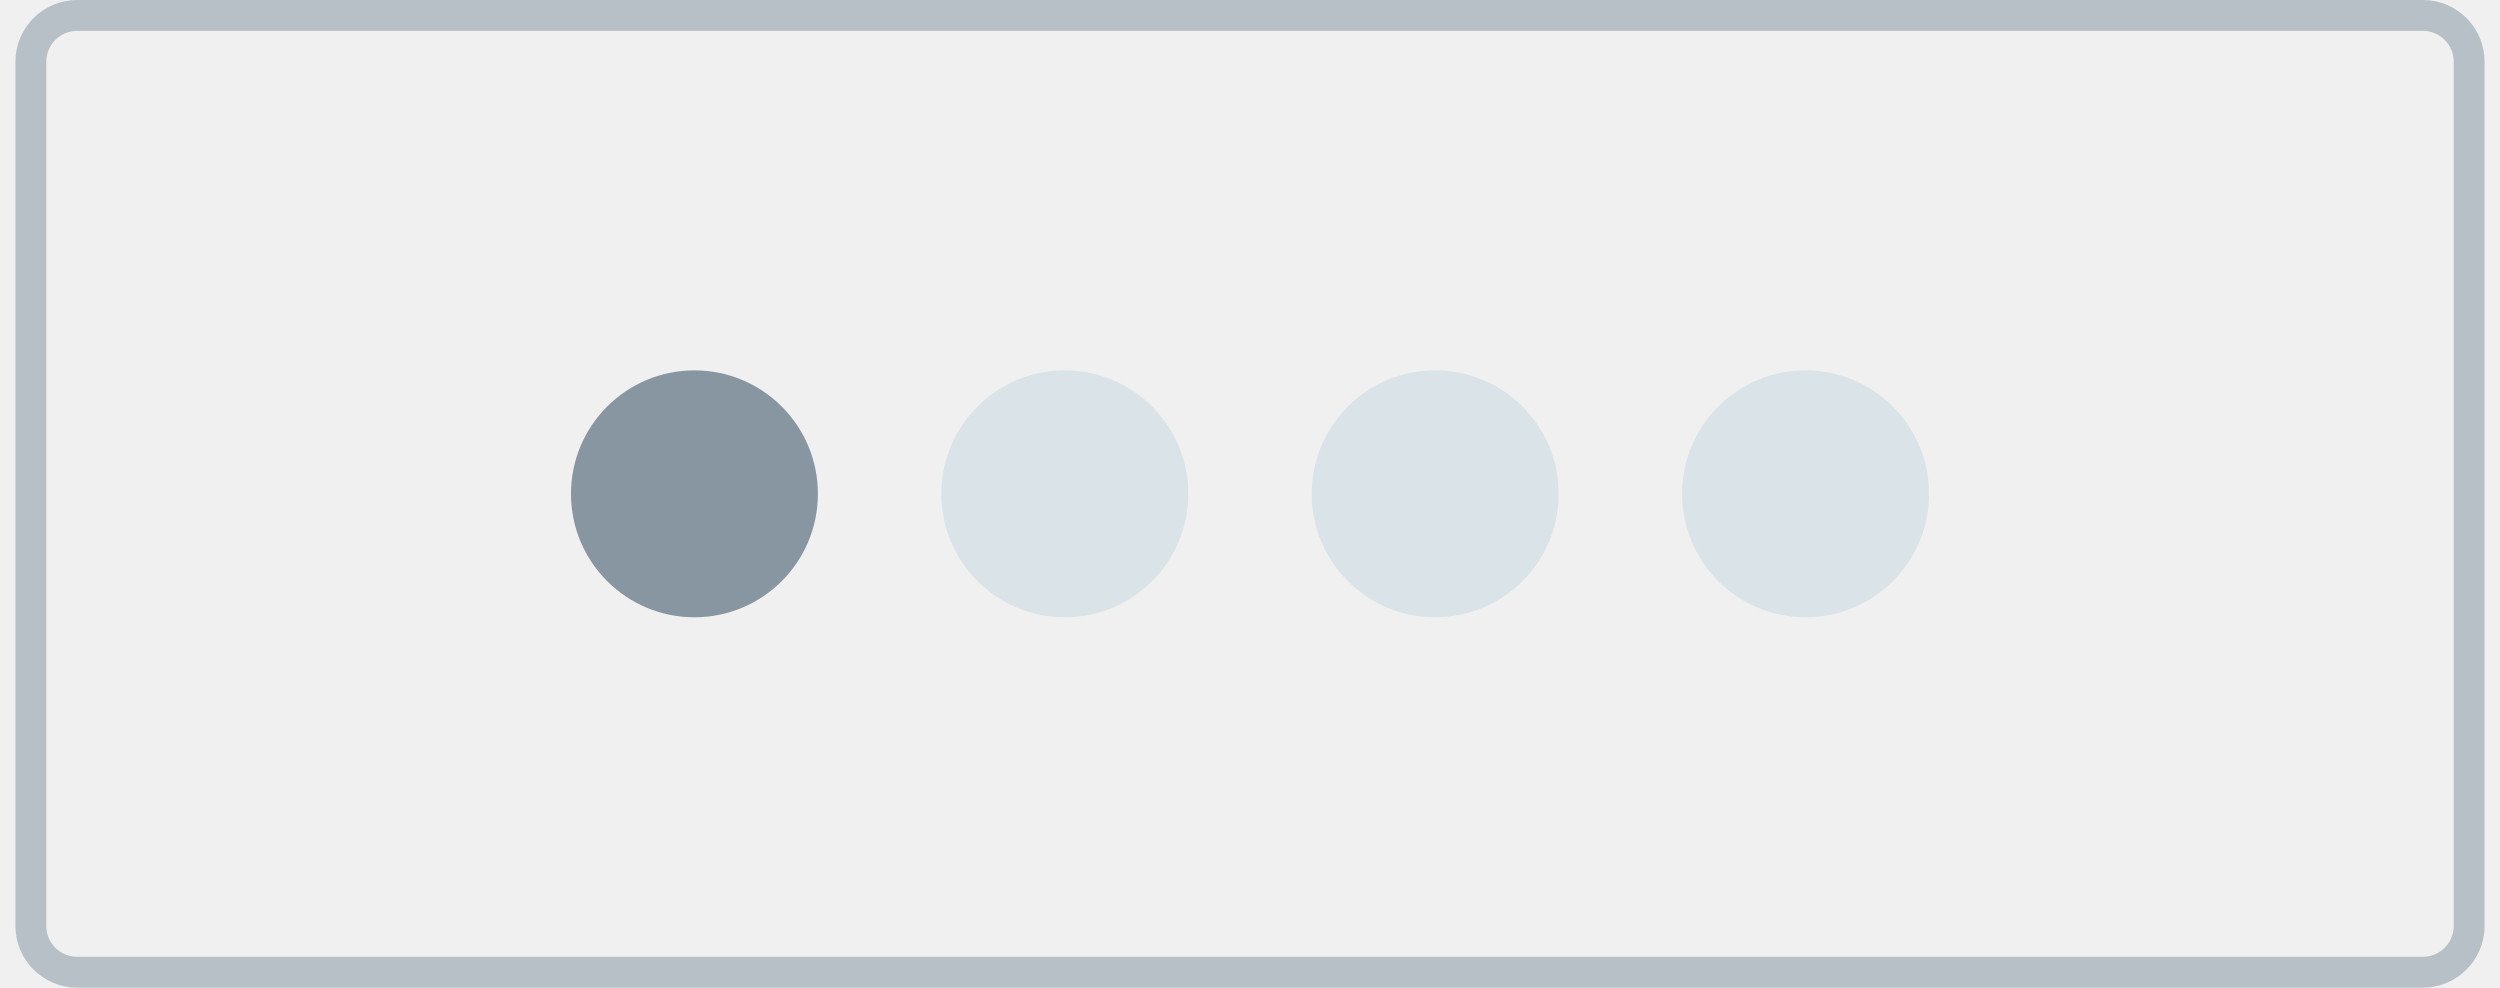
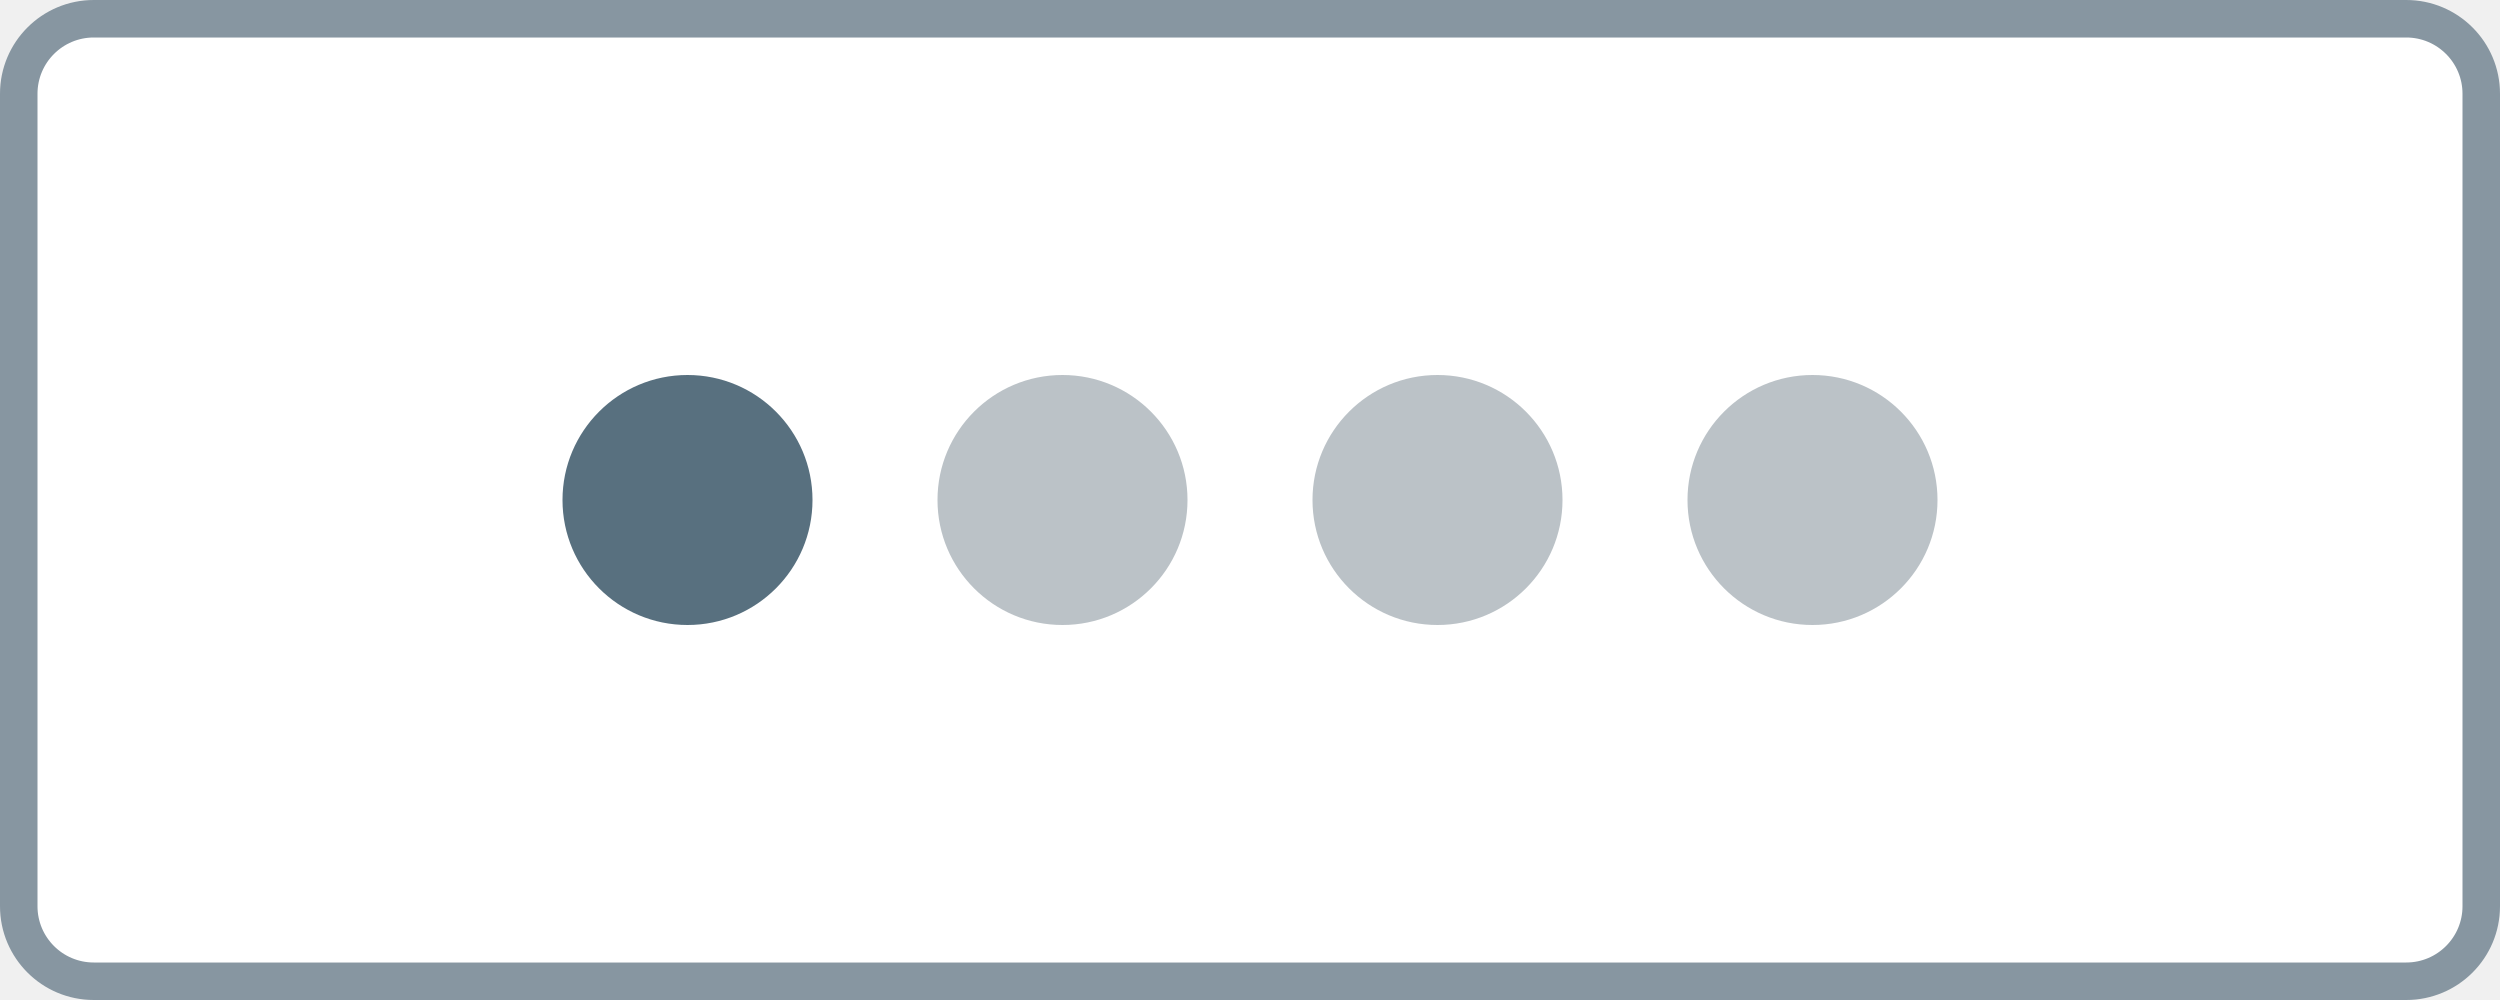
- <svg xmlns="http://www.w3.org/2000/svg" width="81" height="32" viewBox="0 0 81 32" fill="none">
-   <rect x="1" y="0.5" width="79" height="31" rx="1.5" stroke="#B6C0C6" />
-   <circle cx="22.5" cy="16" r="4" fill="#8796A1" />
-   <circle cx="34.5" cy="16" r="4" fill="#D9E3E8" />
-   <circle cx="46.5" cy="16" r="4" fill="#D9E3E8" />
-   <circle cx="58.5" cy="16" r="4" fill="#D9E3E8" />
+ <svg xmlns="http://www.w3.org/2000/svg" width="80" height="32" fill="none">
+   <use href="#B" fill="#fff" />
+   <use href="#B" stroke="#8796a1" stroke-width="1.2" />
+   <circle cx="22" cy="16" r="4" fill="#58707f" />
+   <g fill="#bbc2c7">
+     <circle cx="34" cy="16" r="4" />
+     <circle cx="46" cy="16" r="4" />
+     <circle cx="58" cy="16" r="4" />
+   </g>
+   <defs>
+     <path id="B" d="M3 .6h74A2.4 2.4 0 0 1 79.4 3v26a2.4 2.4 0 0 1-2.4 2.4H3A2.4 2.4 0 0 1 .6 29V3A2.4 2.4 0 0 1 3 .6z" />
+   </defs>
</svg>
